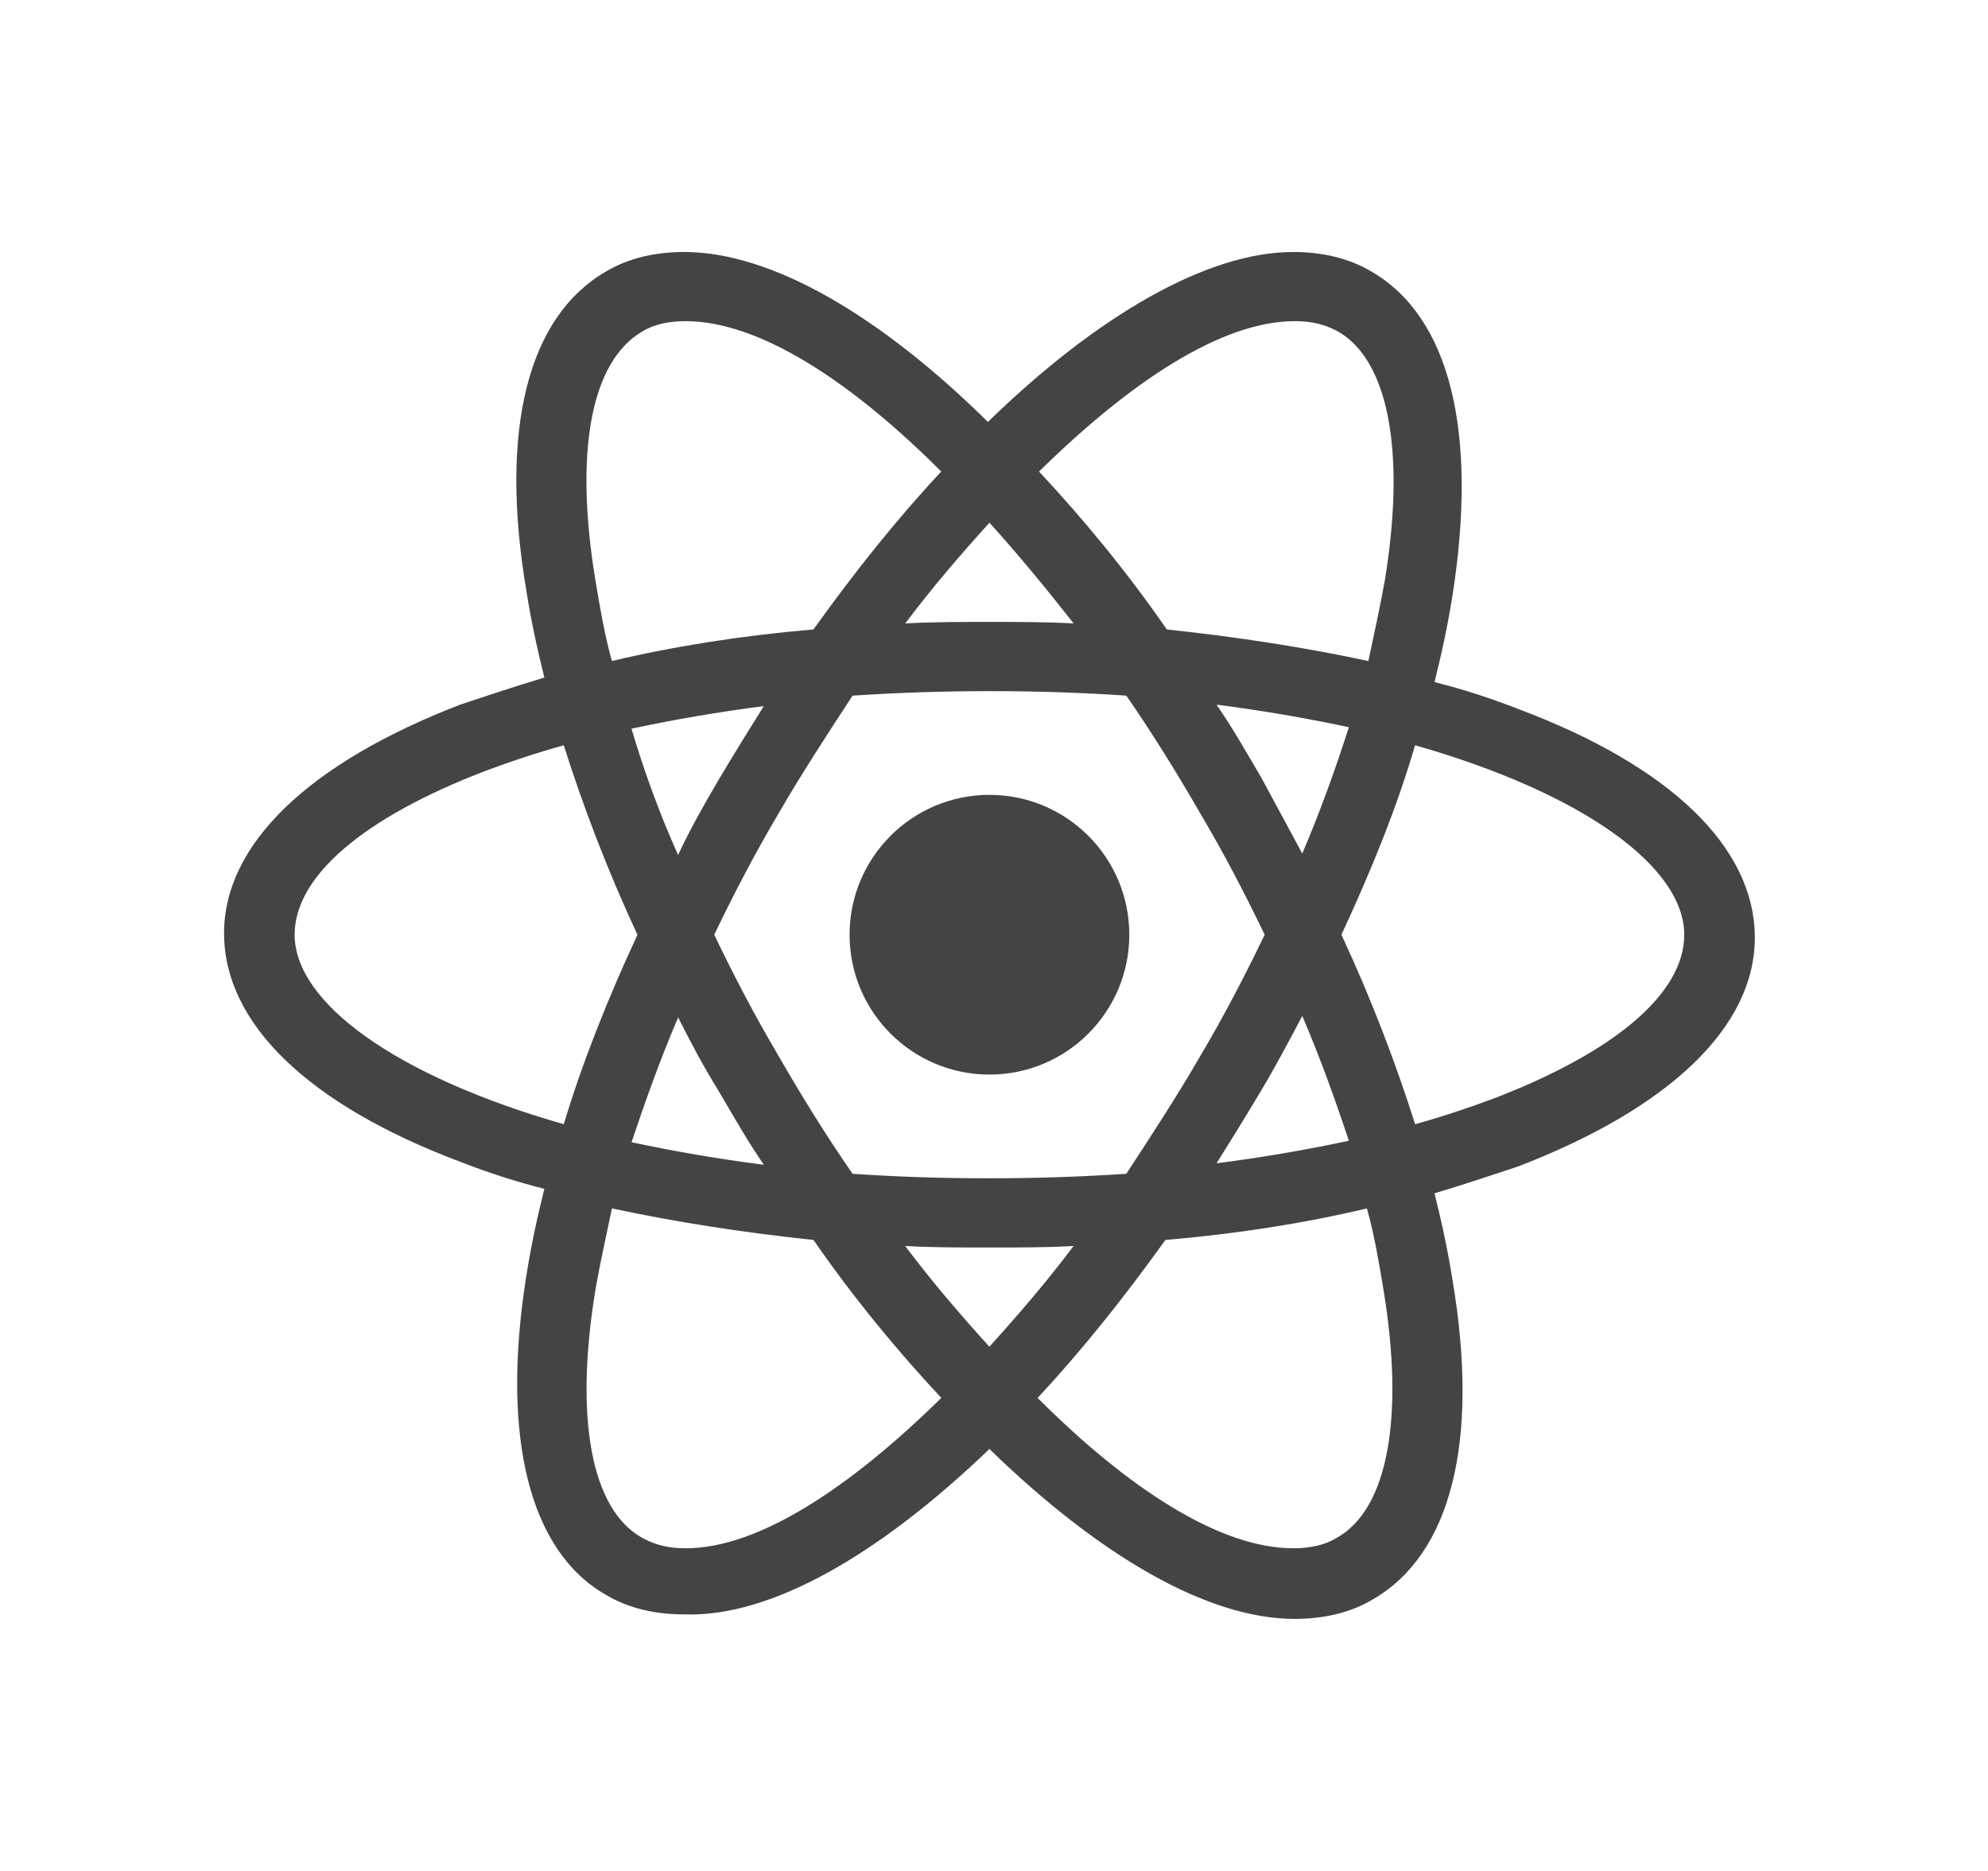
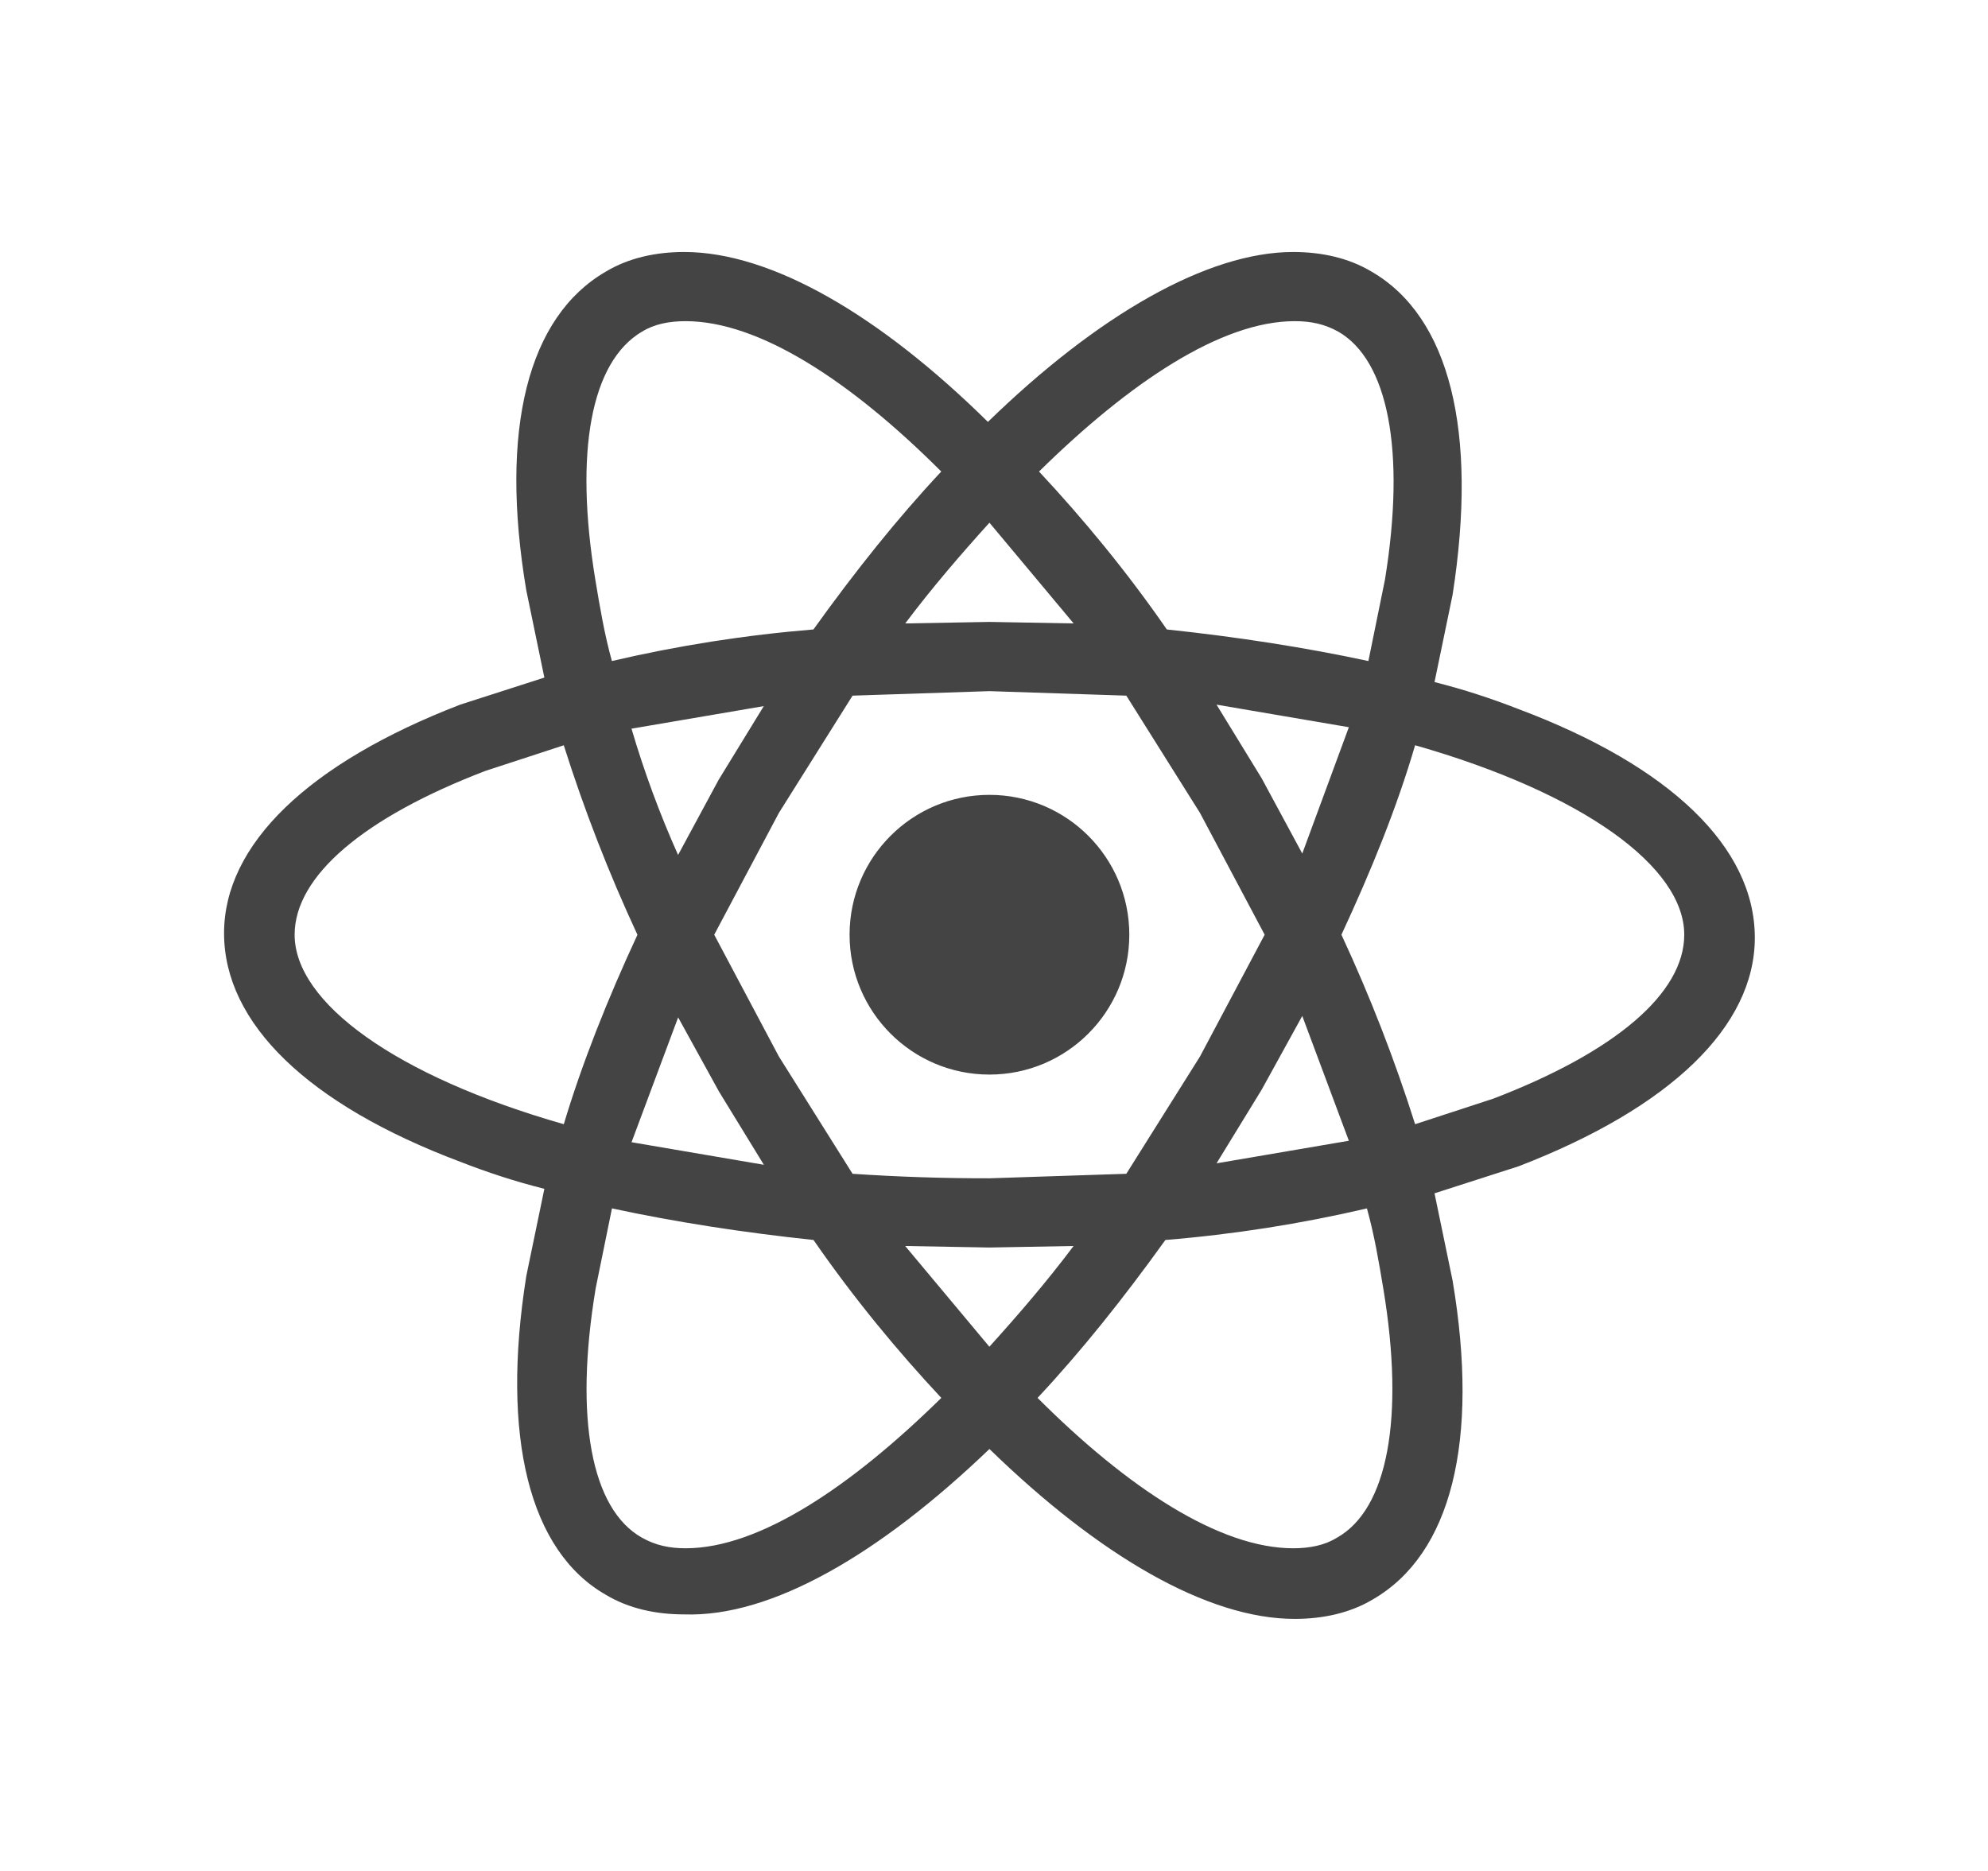
- <svg xmlns="http://www.w3.org/2000/svg" version="1.1" width="34" height="32" viewBox="0 0 34 32">
-   <path fill="#444444" d="M19.314 15.987c0 1.321-1.071 2.392-2.392 2.392s-2.392-1.071-2.392-2.392c0-1.321 1.071-2.392 2.392-2.392s2.392 1.071 2.392 2.392z" />
-   <path fill="#444444" d="M16.922 24.783c1.878 1.826 3.729 2.906 5.221 2.906 0.489 0 0.952-0.103 1.337-0.334 1.337-0.772 1.826-2.701 1.363-5.453-0.077-0.489-0.18-0.977-0.309-1.492 0.514-0.154 0.977-0.309 1.44-0.463 2.598-1.003 4.038-2.392 4.038-3.909 0-1.543-1.44-2.932-4.038-3.909-0.463-0.18-0.926-0.334-1.44-0.463 0.129-0.514 0.232-1.003 0.309-1.492 0.437-2.803-0.051-4.758-1.389-5.53-0.386-0.231-0.849-0.334-1.337-0.334-1.466 0-3.344 1.080-5.221 2.906-1.852-1.826-3.704-2.906-5.195-2.906-0.489 0-0.952 0.103-1.337 0.334-1.337 0.772-1.826 2.701-1.363 5.453 0.077 0.489 0.18 0.977 0.309 1.492-0.514 0.154-0.977 0.309-1.44 0.463-2.598 1.003-4.038 2.392-4.038 3.909 0 1.543 1.44 2.932 4.038 3.909 0.463 0.18 0.926 0.334 1.44 0.463-0.129 0.514-0.232 1.003-0.309 1.492-0.437 2.752 0.051 4.707 1.363 5.453 0.386 0.232 0.849 0.334 1.337 0.334 1.492 0.051 3.344-1.029 5.221-2.829v0zM15.481 21.311c0.463 0.026 0.952 0.026 1.44 0.026s0.977 0 1.44-0.026c-0.463 0.617-0.952 1.183-1.44 1.723-0.489-0.54-0.977-1.106-1.44-1.723zM12.292 18.662c0.257 0.437 0.489 0.849 0.772 1.26-0.797-0.103-1.543-0.232-2.263-0.386 0.232-0.694 0.489-1.415 0.797-2.135 0.206 0.411 0.437 0.849 0.694 1.26zM10.8 12.463c0.72-0.154 1.466-0.283 2.263-0.386-0.257 0.412-0.514 0.823-0.772 1.26s-0.489 0.849-0.694 1.286c-0.334-0.746-0.592-1.466-0.797-2.161zM12.215 15.987c0.334-0.694 0.694-1.389 1.106-2.083 0.386-0.669 0.823-1.337 1.26-2.006 0.772-0.051 1.543-0.077 2.341-0.077 0.823 0 1.595 0.026 2.341 0.077 0.463 0.669 0.874 1.337 1.26 2.006 0.412 0.694 0.772 1.389 1.106 2.083-0.334 0.694-0.694 1.389-1.106 2.083-0.386 0.669-0.823 1.337-1.26 2.006-0.772 0.051-1.543 0.077-2.341 0.077-0.823 0-1.595-0.026-2.341-0.077-0.463-0.669-0.874-1.337-1.26-2.006-0.412-0.695-0.772-1.389-1.106-2.083v0zM22.272 14.598l-0.694-1.286c-0.257-0.437-0.489-0.849-0.772-1.26 0.797 0.103 1.543 0.232 2.263 0.386-0.231 0.72-0.489 1.44-0.797 2.161v0zM22.272 17.376c0.309 0.72 0.566 1.44 0.797 2.135-0.72 0.154-1.466 0.283-2.263 0.386 0.257-0.412 0.514-0.823 0.772-1.26 0.232-0.386 0.463-0.823 0.694-1.26v0zM22.863 26.301c-0.206 0.129-0.463 0.18-0.746 0.18-1.26 0-2.829-1.029-4.372-2.572 0.746-0.797 1.466-1.698 2.186-2.701 1.209-0.103 2.366-0.283 3.447-0.54 0.129 0.463 0.206 0.926 0.283 1.389 0.36 2.186 0.077 3.755-0.797 4.244zM24.201 12.746c2.881 0.823 4.604 2.083 4.604 3.241 0 1.003-1.183 2.006-3.266 2.804-0.412 0.154-0.874 0.309-1.337 0.437-0.334-1.055-0.746-2.135-1.26-3.241 0.514-1.106 0.952-2.186 1.26-3.241v0zM22.143 5.493c0.283 0 0.514 0.051 0.746 0.18 0.849 0.489 1.157 2.032 0.797 4.244-0.077 0.437-0.18 0.9-0.283 1.389-1.080-0.232-2.238-0.412-3.447-0.54-0.694-1.003-1.44-1.903-2.186-2.701 1.543-1.518 3.112-2.572 4.372-2.572zM18.362 10.663c-0.463-0.026-0.952-0.026-1.44-0.026s-0.977 0-1.44 0.026c0.463-0.617 0.952-1.183 1.44-1.723 0.489 0.54 0.977 1.132 1.44 1.723v0zM10.98 5.673c0.206-0.129 0.463-0.18 0.746-0.18 1.26 0 2.829 1.029 4.372 2.572-0.746 0.797-1.466 1.697-2.186 2.701-1.209 0.103-2.366 0.283-3.447 0.54-0.129-0.463-0.206-0.926-0.283-1.389-0.36-2.186-0.077-3.729 0.797-4.244v0zM9.643 19.228c-2.881-0.823-4.604-2.083-4.604-3.241 0-1.003 1.183-2.006 3.266-2.803 0.412-0.154 0.874-0.309 1.337-0.437 0.334 1.055 0.746 2.135 1.26 3.241-0.514 1.106-0.952 2.212-1.26 3.241zM10.183 22.057c0.077-0.437 0.18-0.9 0.283-1.389 1.080 0.232 2.238 0.412 3.447 0.54 0.694 1.003 1.44 1.903 2.186 2.701-1.543 1.517-3.112 2.572-4.372 2.572-0.283 0-0.514-0.051-0.746-0.18-0.875-0.489-1.157-2.058-0.797-4.244z" />
+ <svg xmlns="http://www.w3.org/2000/svg" viewBox="0 0 34 32" fill="#444">
+   <path d="M19.314 15.987c0 1.321-1.071 2.392-2.392 2.392s-2.392-1.071-2.392-2.392 1.071-2.392 2.392-2.392 2.392 1.071 2.392 2.392zm-2.392 8.796c1.878 1.826 3.729 2.906 5.221 2.906.489 0 .952-.103 1.337-.334 1.337-.772 1.826-2.701 1.363-5.453l-.309-1.492 1.44-.463c2.598-1.003 4.038-2.392 4.038-3.909 0-1.543-1.44-2.932-4.038-3.909-.463-.18-.926-.334-1.44-.463l.309-1.492c.437-2.803-.051-4.758-1.389-5.53-.386-.231-.849-.334-1.337-.334-1.466 0-3.344 1.08-5.221 2.906-1.852-1.826-3.704-2.906-5.195-2.906-.489 0-.952.103-1.337.334-1.337.772-1.826 2.701-1.363 5.453l.309 1.492-1.44.463c-2.598 1.003-4.038 2.392-4.038 3.909 0 1.543 1.44 2.932 4.038 3.909.463.18.926.334 1.44.463l-.309 1.492c-.437 2.752.051 4.707 1.363 5.453.386.232.849.334 1.337.334 1.492.051 3.344-1.029 5.221-2.829zm-1.441-3.472l1.44.026 1.44-.026c-.463.617-.952 1.183-1.44 1.723l-1.44-1.723zm-3.189-2.649l.772 1.26-2.263-.386.797-2.135.694 1.26zM10.8 12.463l2.263-.386-.772 1.26-.694 1.286a17.11 17.11 0 0 1-.797-2.161zm1.415 3.524l1.106-2.083 1.26-2.006 2.341-.077 2.341.077 1.26 2.006 1.106 2.083-1.106 2.083-1.26 2.006-2.341.077a34.17 34.17 0 0 1-2.341-.077l-1.26-2.006-1.106-2.083zm10.057-1.389l-.694-1.286-.772-1.26 2.263.386-.797 2.161zm0 2.778l.797 2.135-2.263.386.772-1.26.694-1.26zm.591 8.925c-.206.129-.463.18-.746.18-1.26 0-2.829-1.029-4.372-2.572.746-.797 1.466-1.698 2.186-2.701a23.62 23.62 0 0 0 3.447-.54c.129.463.206.926.283 1.389.36 2.186.077 3.755-.797 4.244zm1.338-13.555c2.881.823 4.604 2.083 4.604 3.241 0 1.003-1.183 2.006-3.266 2.804l-1.337.437a27.01 27.01 0 0 0-1.26-3.241c.514-1.106.952-2.186 1.26-3.241zm-2.058-7.253c.283 0 .514.051.746.18.849.489 1.157 2.032.797 4.244l-.283 1.389c-1.08-.232-2.238-.412-3.447-.54-.694-1.003-1.44-1.903-2.186-2.701 1.543-1.518 3.112-2.572 4.372-2.572zm-3.781 5.17l-1.44-.026-1.44.026c.463-.617.952-1.183 1.44-1.723l1.44 1.723zm-7.382-4.99c.206-.129.463-.18.746-.18 1.26 0 2.829 1.029 4.372 2.572-.746.797-1.466 1.697-2.186 2.701a23.62 23.62 0 0 0-3.447.54c-.129-.463-.206-.926-.283-1.389-.36-2.186-.077-3.729.797-4.244zM9.643 19.228c-2.881-.823-4.604-2.083-4.604-3.241 0-1.003 1.183-2.006 3.266-2.803l1.337-.437a27.01 27.01 0 0 0 1.26 3.241c-.514 1.106-.952 2.212-1.26 3.241zm.54 2.829l.283-1.389c1.08.232 2.238.412 3.447.54.694 1.003 1.44 1.903 2.186 2.701-1.543 1.517-3.112 2.572-4.372 2.572-.283 0-.514-.051-.746-.18-.875-.489-1.157-2.058-.797-4.244z" />
</svg>
